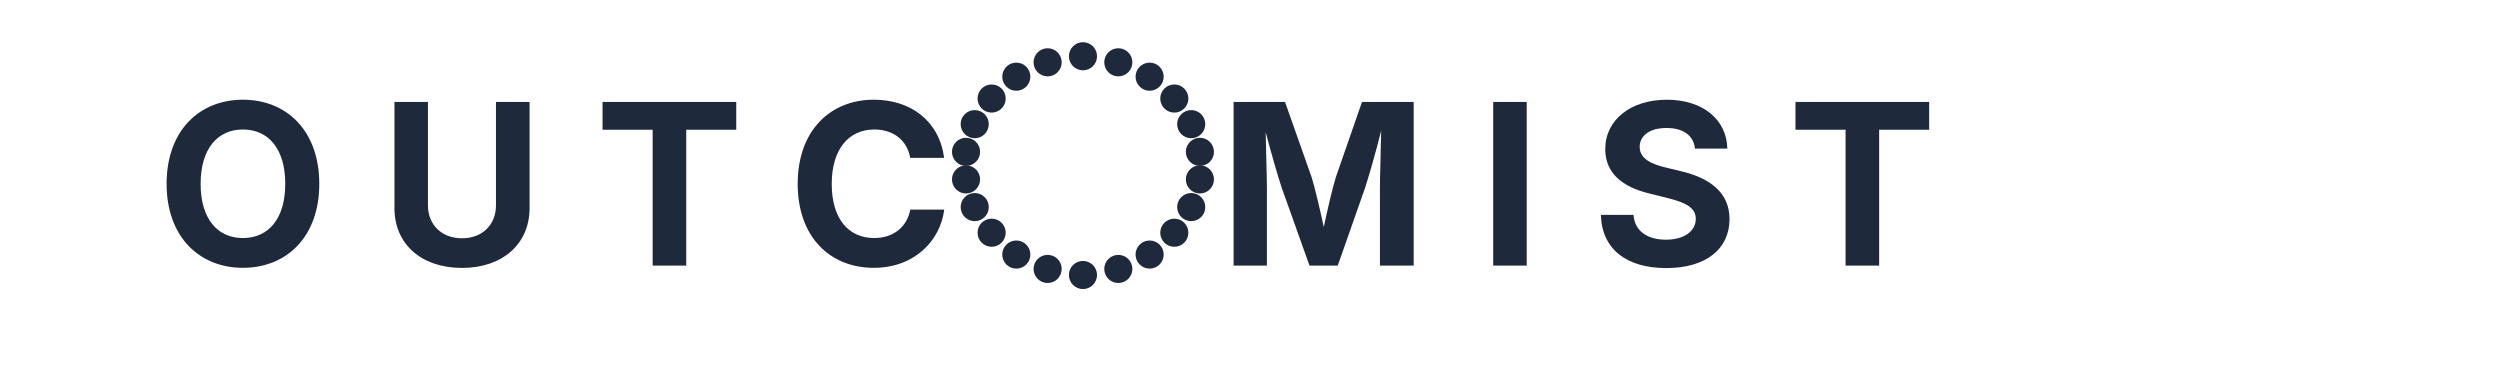
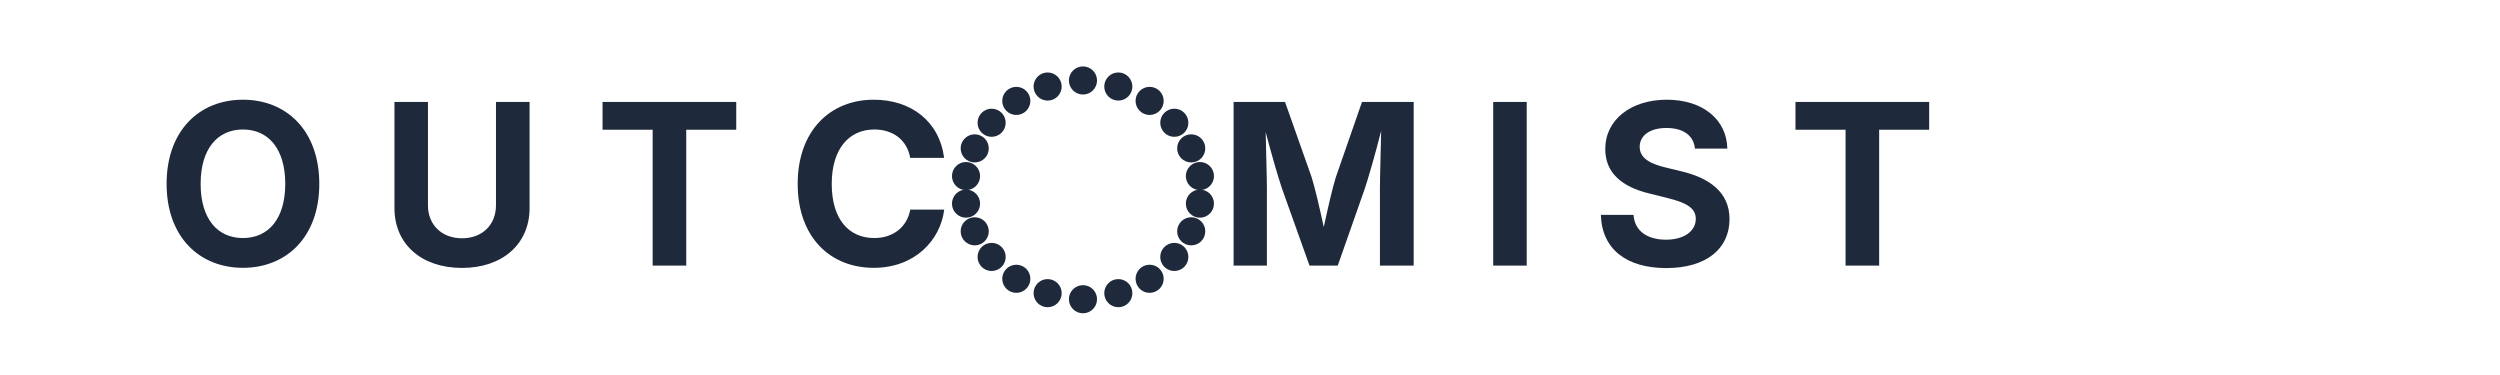
<svg xmlns="http://www.w3.org/2000/svg" viewBox="0 0 800 120">
  <text x="50" y="85" font-family="system-ui, -apple-system, sans-serif" font-size="72" font-weight="700" letter-spacing="16" fill="#1e293b">
    OUTC
  </text>
-   <g transform="translate(346.55, 50)">
+   <g transform="translate(346.55, 57.75)">
    <circle cx="0" cy="-32" r="4.5" fill="#1e293b" />
    <circle cx="11.31" cy="-30.06" r="4.5" fill="#1e293b" />
    <circle cx="21.33" cy="-25.46" r="4.5" fill="#1e293b" />
    <circle cx="29.23" cy="-18.47" r="4.5" fill="#1e293b" />
    <circle cx="34.64" cy="-10.27" r="4.5" fill="#1e293b" />
    <circle cx="37.42" cy="-1.41" r="4.5" fill="#1e293b" />
    <circle cx="37.42" cy="7.41" r="4.5" fill="#1e293b" />
    <circle cx="34.64" cy="16.27" r="4.5" fill="#1e293b" />
    <circle cx="29.23" cy="24.47" r="4.5" fill="#1e293b" />
    <circle cx="21.33" cy="31.46" r="4.5" fill="#1e293b" />
    <circle cx="11.31" cy="36.06" r="4.5" fill="#1e293b" />
    <circle cx="0" cy="38" r="4.5" fill="#1e293b" />
    <circle cx="-11.31" cy="36.06" r="4.5" fill="#1e293b" />
    <circle cx="-21.33" cy="31.46" r="4.5" fill="#1e293b" />
    <circle cx="-29.23" cy="24.47" r="4.5" fill="#1e293b" />
    <circle cx="-34.64" cy="16.27" r="4.5" fill="#1e293b" />
    <circle cx="-37.42" cy="7.41" r="4.5" fill="#1e293b" />
    <circle cx="-37.42" cy="-1.41" r="4.5" fill="#1e293b" />
    <circle cx="-34.64" cy="-10.27" r="4.5" fill="#1e293b" />
    <circle cx="-29.23" cy="-18.47" r="4.5" fill="#1e293b" />
    <circle cx="-21.33" cy="-25.46" r="4.5" fill="#1e293b" />
    <circle cx="-11.31" cy="-30.06" r="4.5" fill="#1e293b" />
  </g>
  <text x="390" y="85" font-family="system-ui, -apple-system, sans-serif" font-size="72" font-weight="700" letter-spacing="16" fill="#1e293b">
    MIST
  </text>
</svg>
